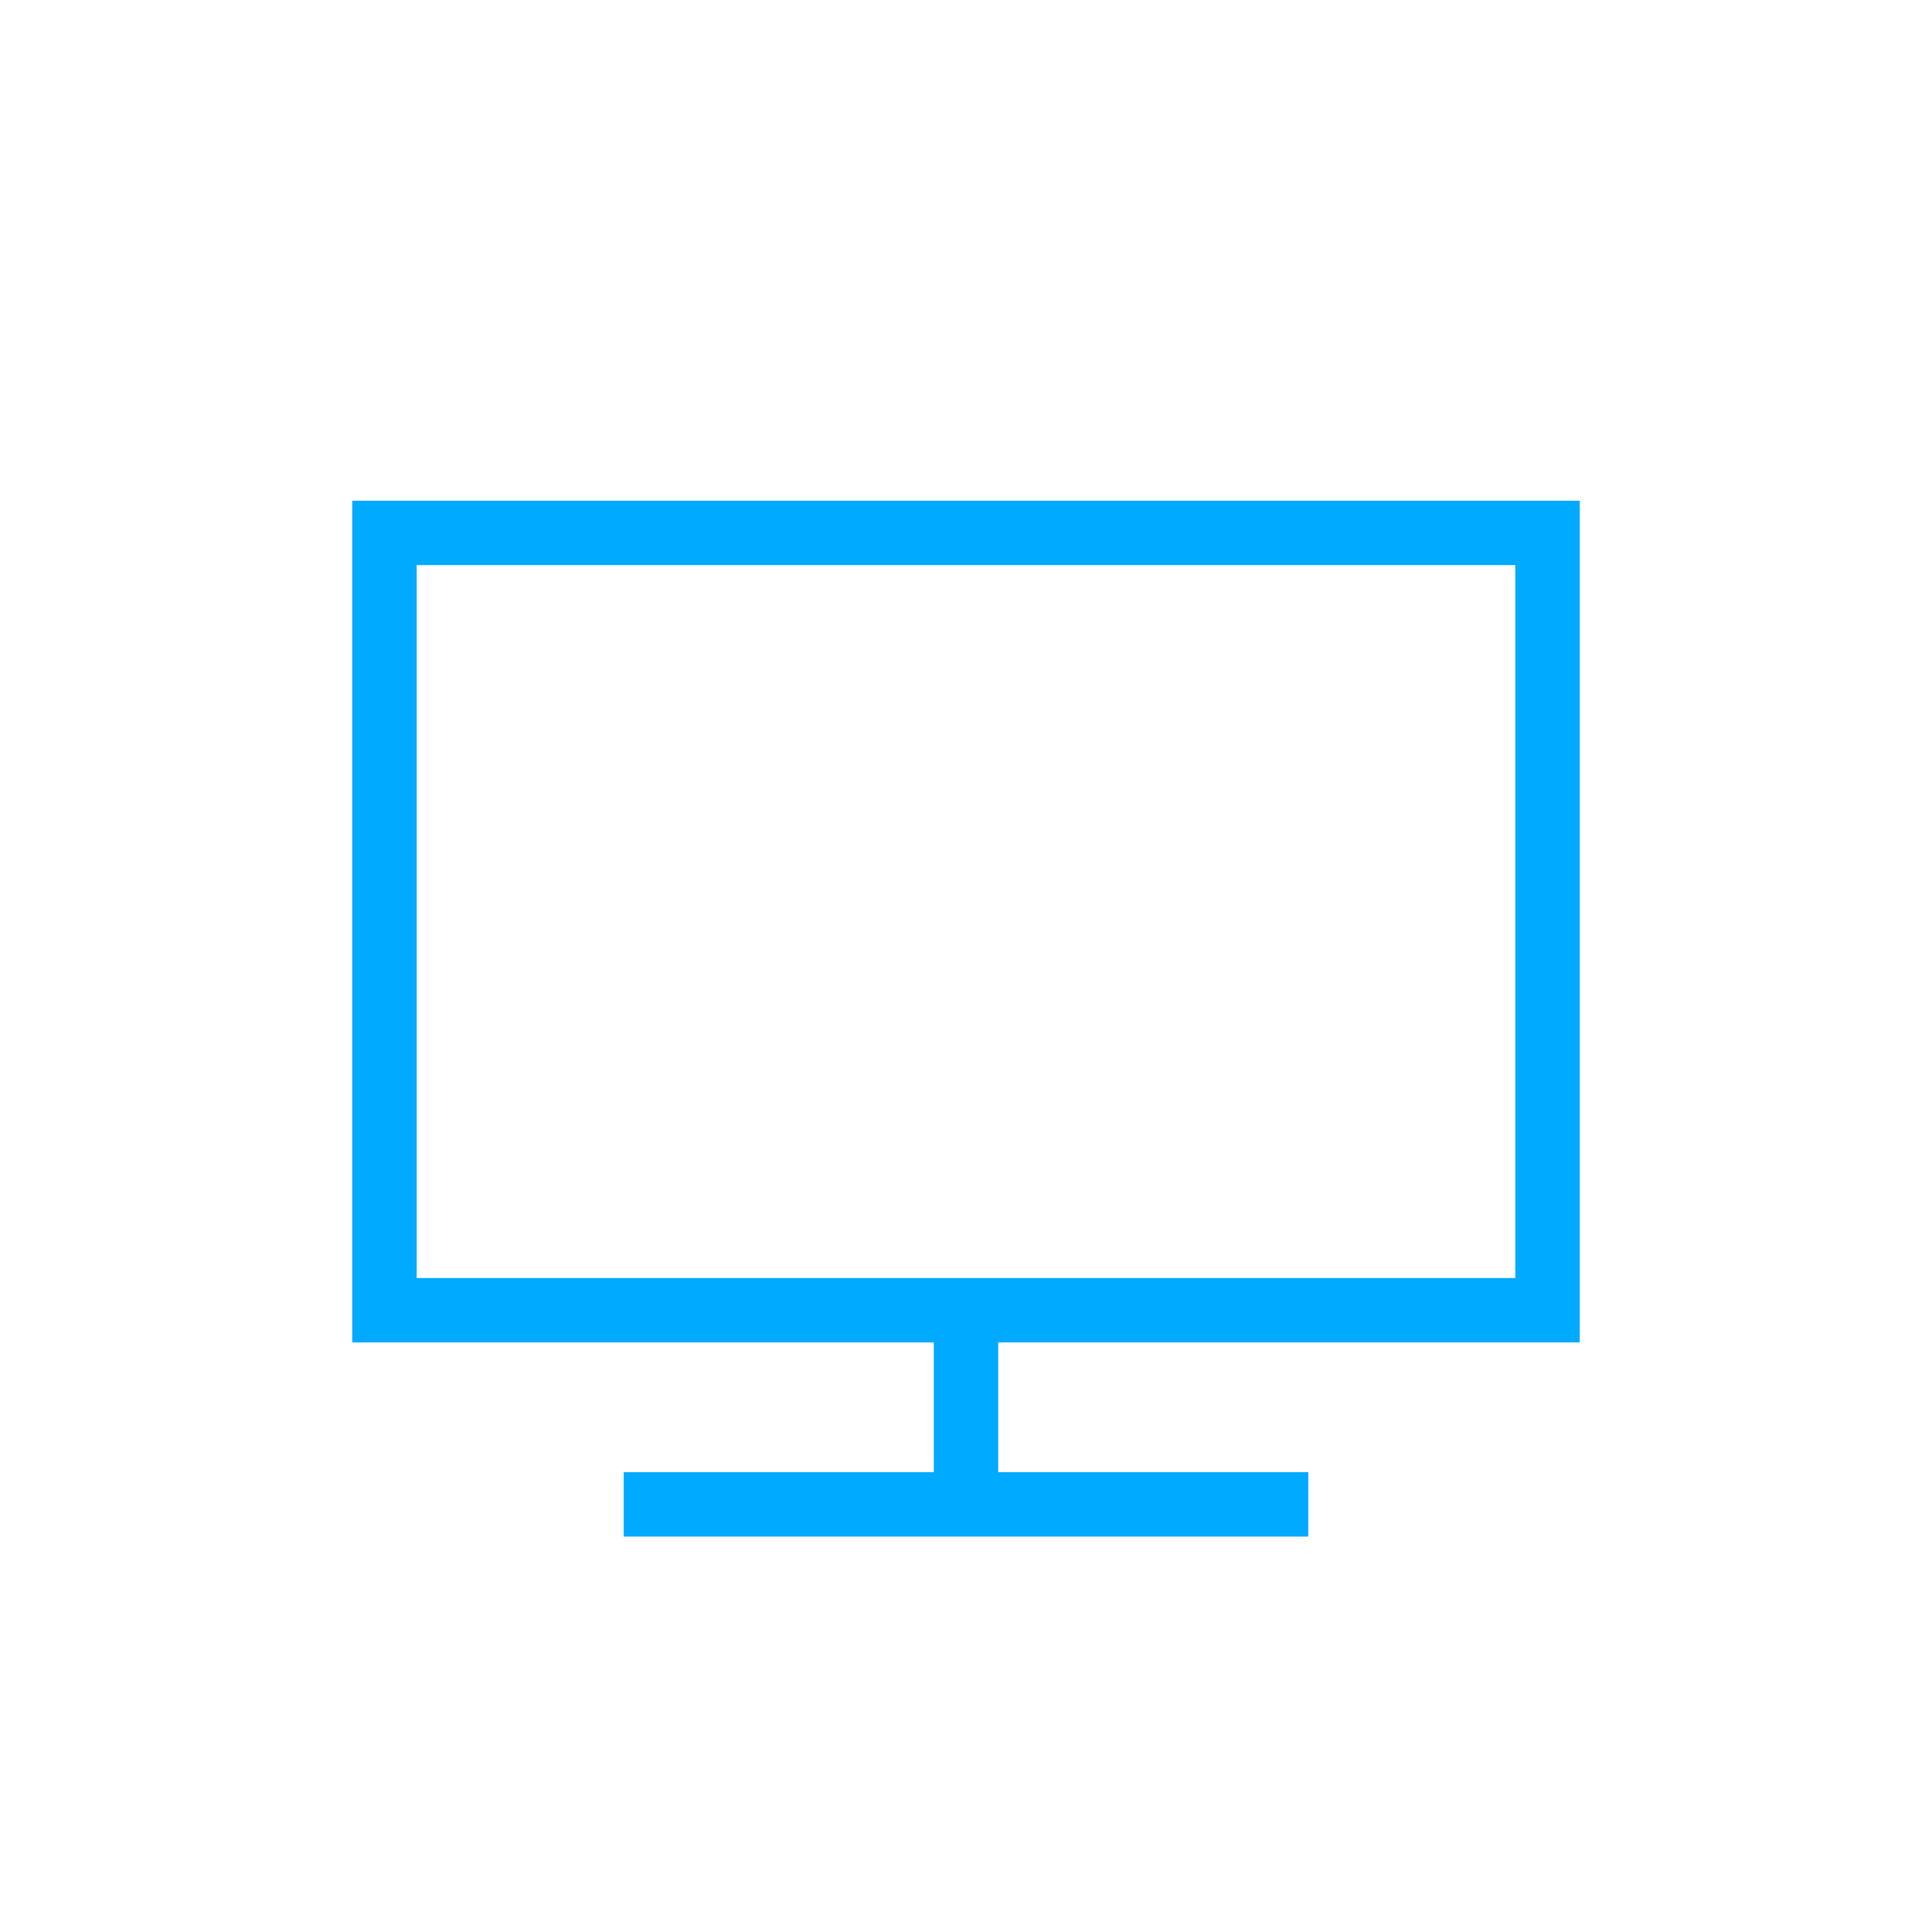
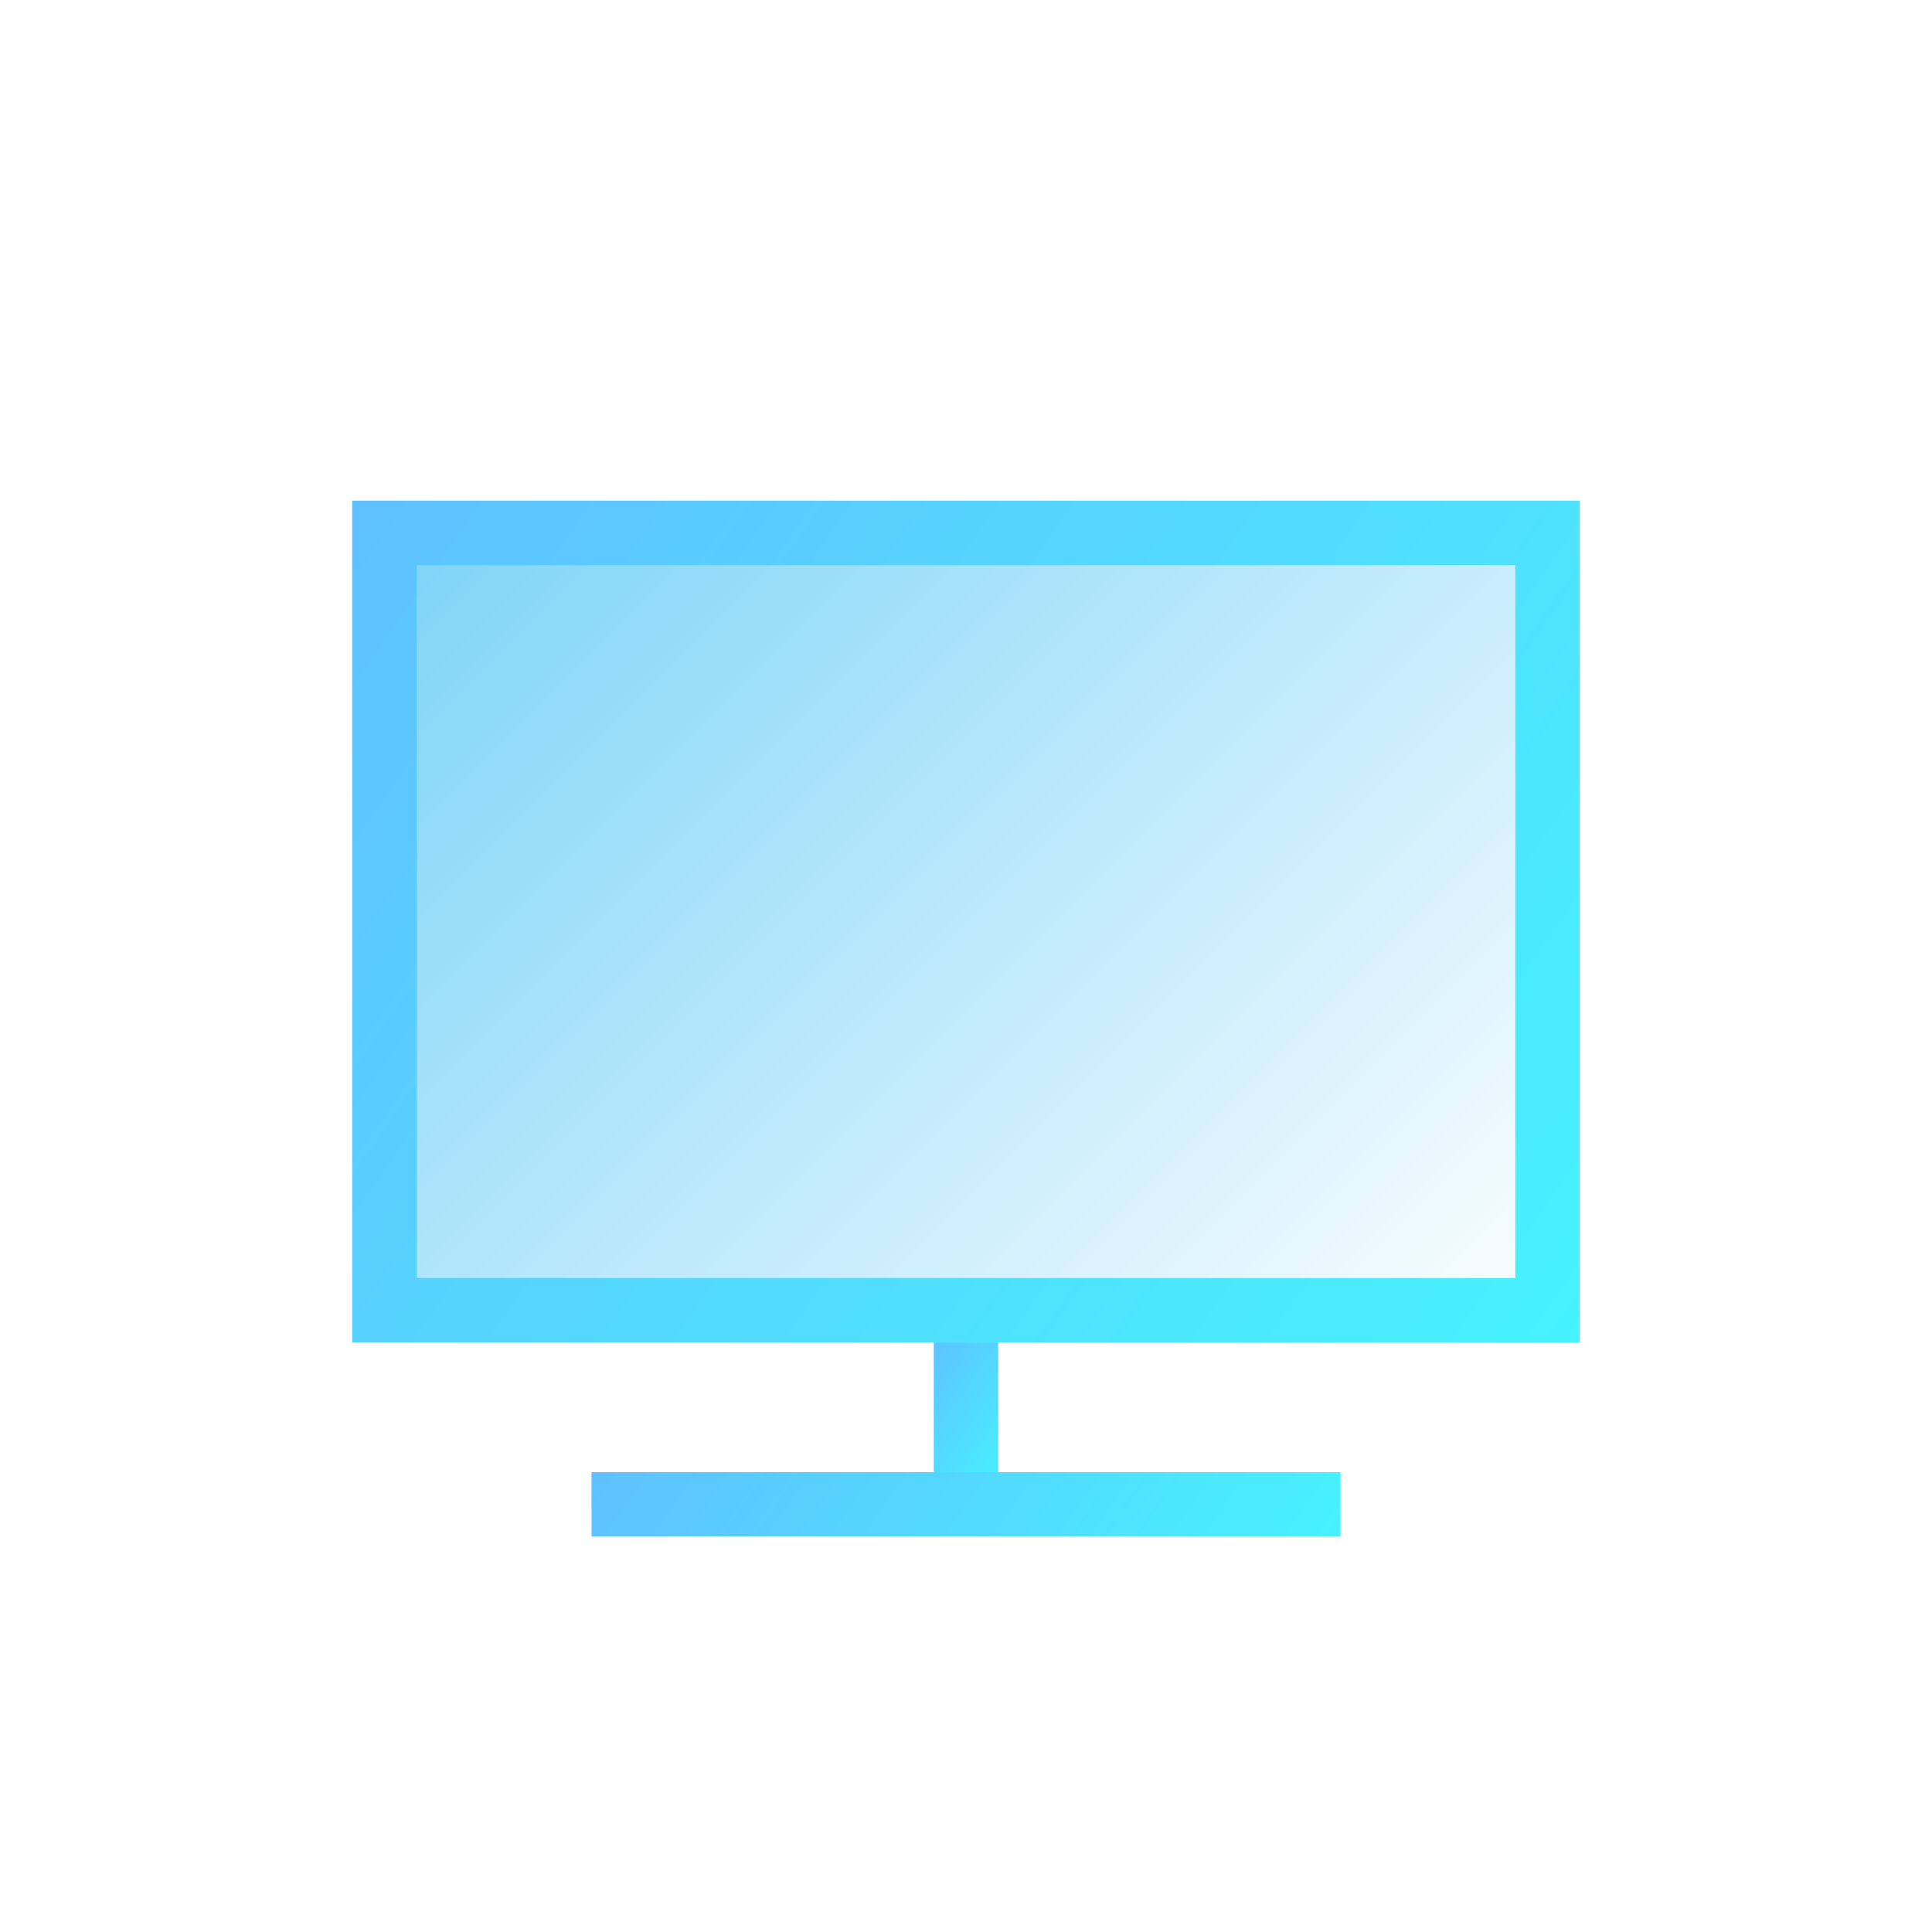
- <svg xmlns="http://www.w3.org/2000/svg" viewBox="0 0 60 60">
+ <svg xmlns="http://www.w3.org/2000/svg" xmlns:xlink="http://www.w3.org/1999/xlink" viewBox="0 0 60 60">
  <defs>
-     <style>.cls-1{fill:#0af;}.cls-2,.cls-3{fill:none;}.cls-2{stroke:#0af;stroke-miterlimit:10;stroke-width:2px;}</style>
+     <style>.cls-1,.cls-3,.cls-5{fill:none;}.cls-1{stroke-linecap:round;stroke-linejoin:round;stroke:url(#New_Gradient_Swatch_12);}.cls-1,.cls-3{stroke-width:2px;}.cls-2{fill:url(#New_Gradient_Swatch_13);}.cls-3{stroke-linecap:square;stroke-miterlimit:10;stroke:url(#New_Gradient_Swatch_12-2);}.cls-4{fill:url(#New_Gradient_Swatch_13-2);}.cls-6{fill:gray;}.cls-7{fill:url(#New_Gradient_Swatch_13-3);}.cls-8{fill:url(#New_Gradient_Swatch_12-3);}</style>
+     <linearGradient id="New_Gradient_Swatch_12" x1="31.98" y1="45.35" x2="28.02" y2="42.57" gradientUnits="userSpaceOnUse">
+       <stop offset="0" stop-color="#46f2ff" />
+       <stop offset="1" stop-color="#5fc1ff" />
+     </linearGradient>
+     <linearGradient id="New_Gradient_Swatch_13" x1="30" y1="43.96" x2="30" y2="43.96" gradientUnits="userSpaceOnUse">
+       <stop offset="0" stop-color="#fff" />
+       <stop offset="1" stop-color="#78d2f7" />
+     </linearGradient>
+     <linearGradient id="New_Gradient_Swatch_12-2" x1="38.27" y1="52.51" x2="21.73" y2="40.93" xlink:href="#New_Gradient_Swatch_12" />
+     <linearGradient id="New_Gradient_Swatch_13-2" x1="19.37" y1="46.72" x2="40.63" y2="46.72" xlink:href="#New_Gradient_Swatch_13" />
+     <linearGradient id="New_Gradient_Swatch_13-3" x1="46.07" y1="44.68" x2="13.93" y2="12.55" xlink:href="#New_Gradient_Swatch_13" />
+     <linearGradient id="New_Gradient_Swatch_12-3" x1="48.93" y1="41.87" x2="11.07" y2="15.36" xlink:href="#New_Gradient_Swatch_12" />
  </defs>
  <g id="Layer_2" data-name="Layer 2">
    <g id="Layer_2-2" data-name="Layer 2">
-       <g id="Layer_2-3" data-name="Layer 2">
-         <g id="Layer_2-2-2" data-name="Layer 2-2">
-           <path class="cls-1" d="M47.06,17.55V39.69H12.94V17.55H47.06m2-2H10.94V41.69H49.06Z" />
-           <line class="cls-2" x1="30" y1="41.48" x2="30" y2="46.44" />
-           <line class="cls-2" x1="40.63" y1="46.72" x2="19.37" y2="46.72" />
-           <rect class="cls-3" width="60" height="60" />
-         </g>
-       </g>
+       <line class="cls-1" x1="30" y1="41.48" x2="30" y2="46.44" />
+       <line class="cls-2" x1="30" y1="41.48" x2="30" y2="46.44" />
+       <line class="cls-3" x1="40.63" y1="46.72" x2="19.37" y2="46.72" />
+       <line class="cls-4" x1="40.63" y1="46.72" x2="19.37" y2="46.72" />
+       <rect class="cls-5" width="60" height="60" />
+       <path class="cls-6" d="M44.58,19.81V36.22H15.42V19.81H44.58m2-2H13.42V38.22H46.58V17.81Z" />
+       <rect class="cls-7" x="10.94" y="15.55" width="38.12" height="26.14" />
+       <path class="cls-8" d="M47.06,17.55V39.69H12.94V17.55H47.06m2-2H10.94V41.69H49.06V15.55Z" />
    </g>
  </g>
</svg>
